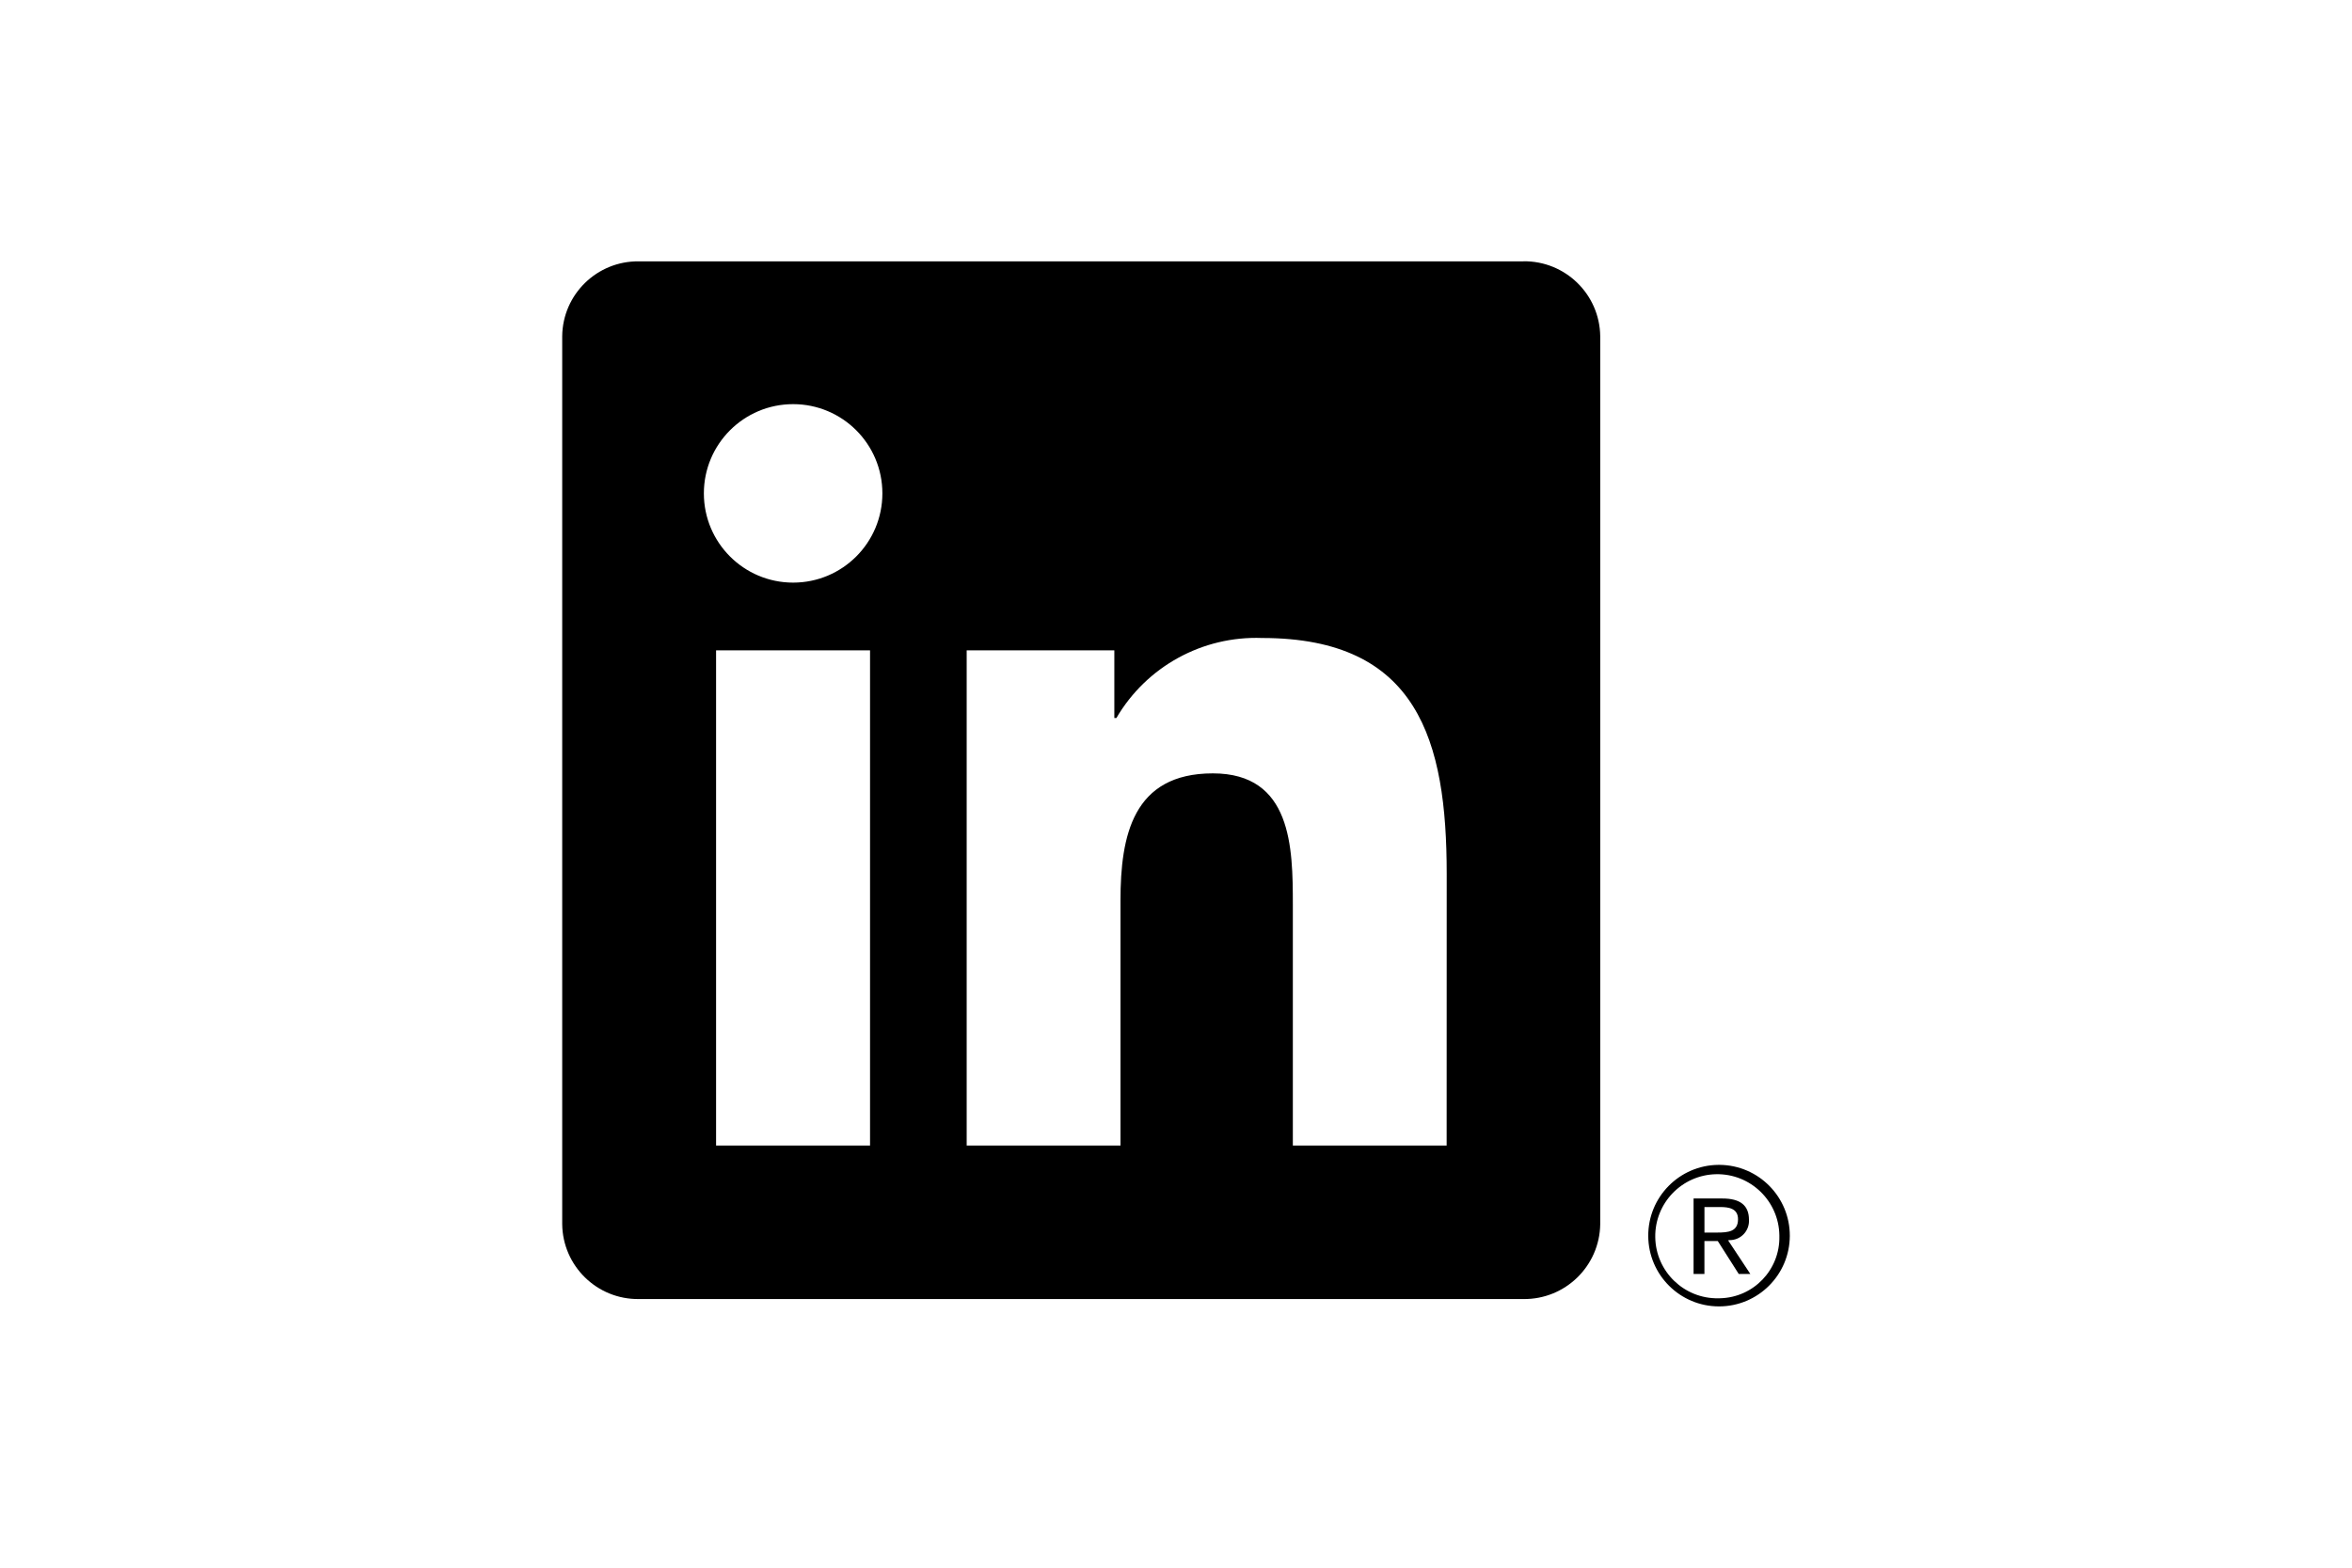
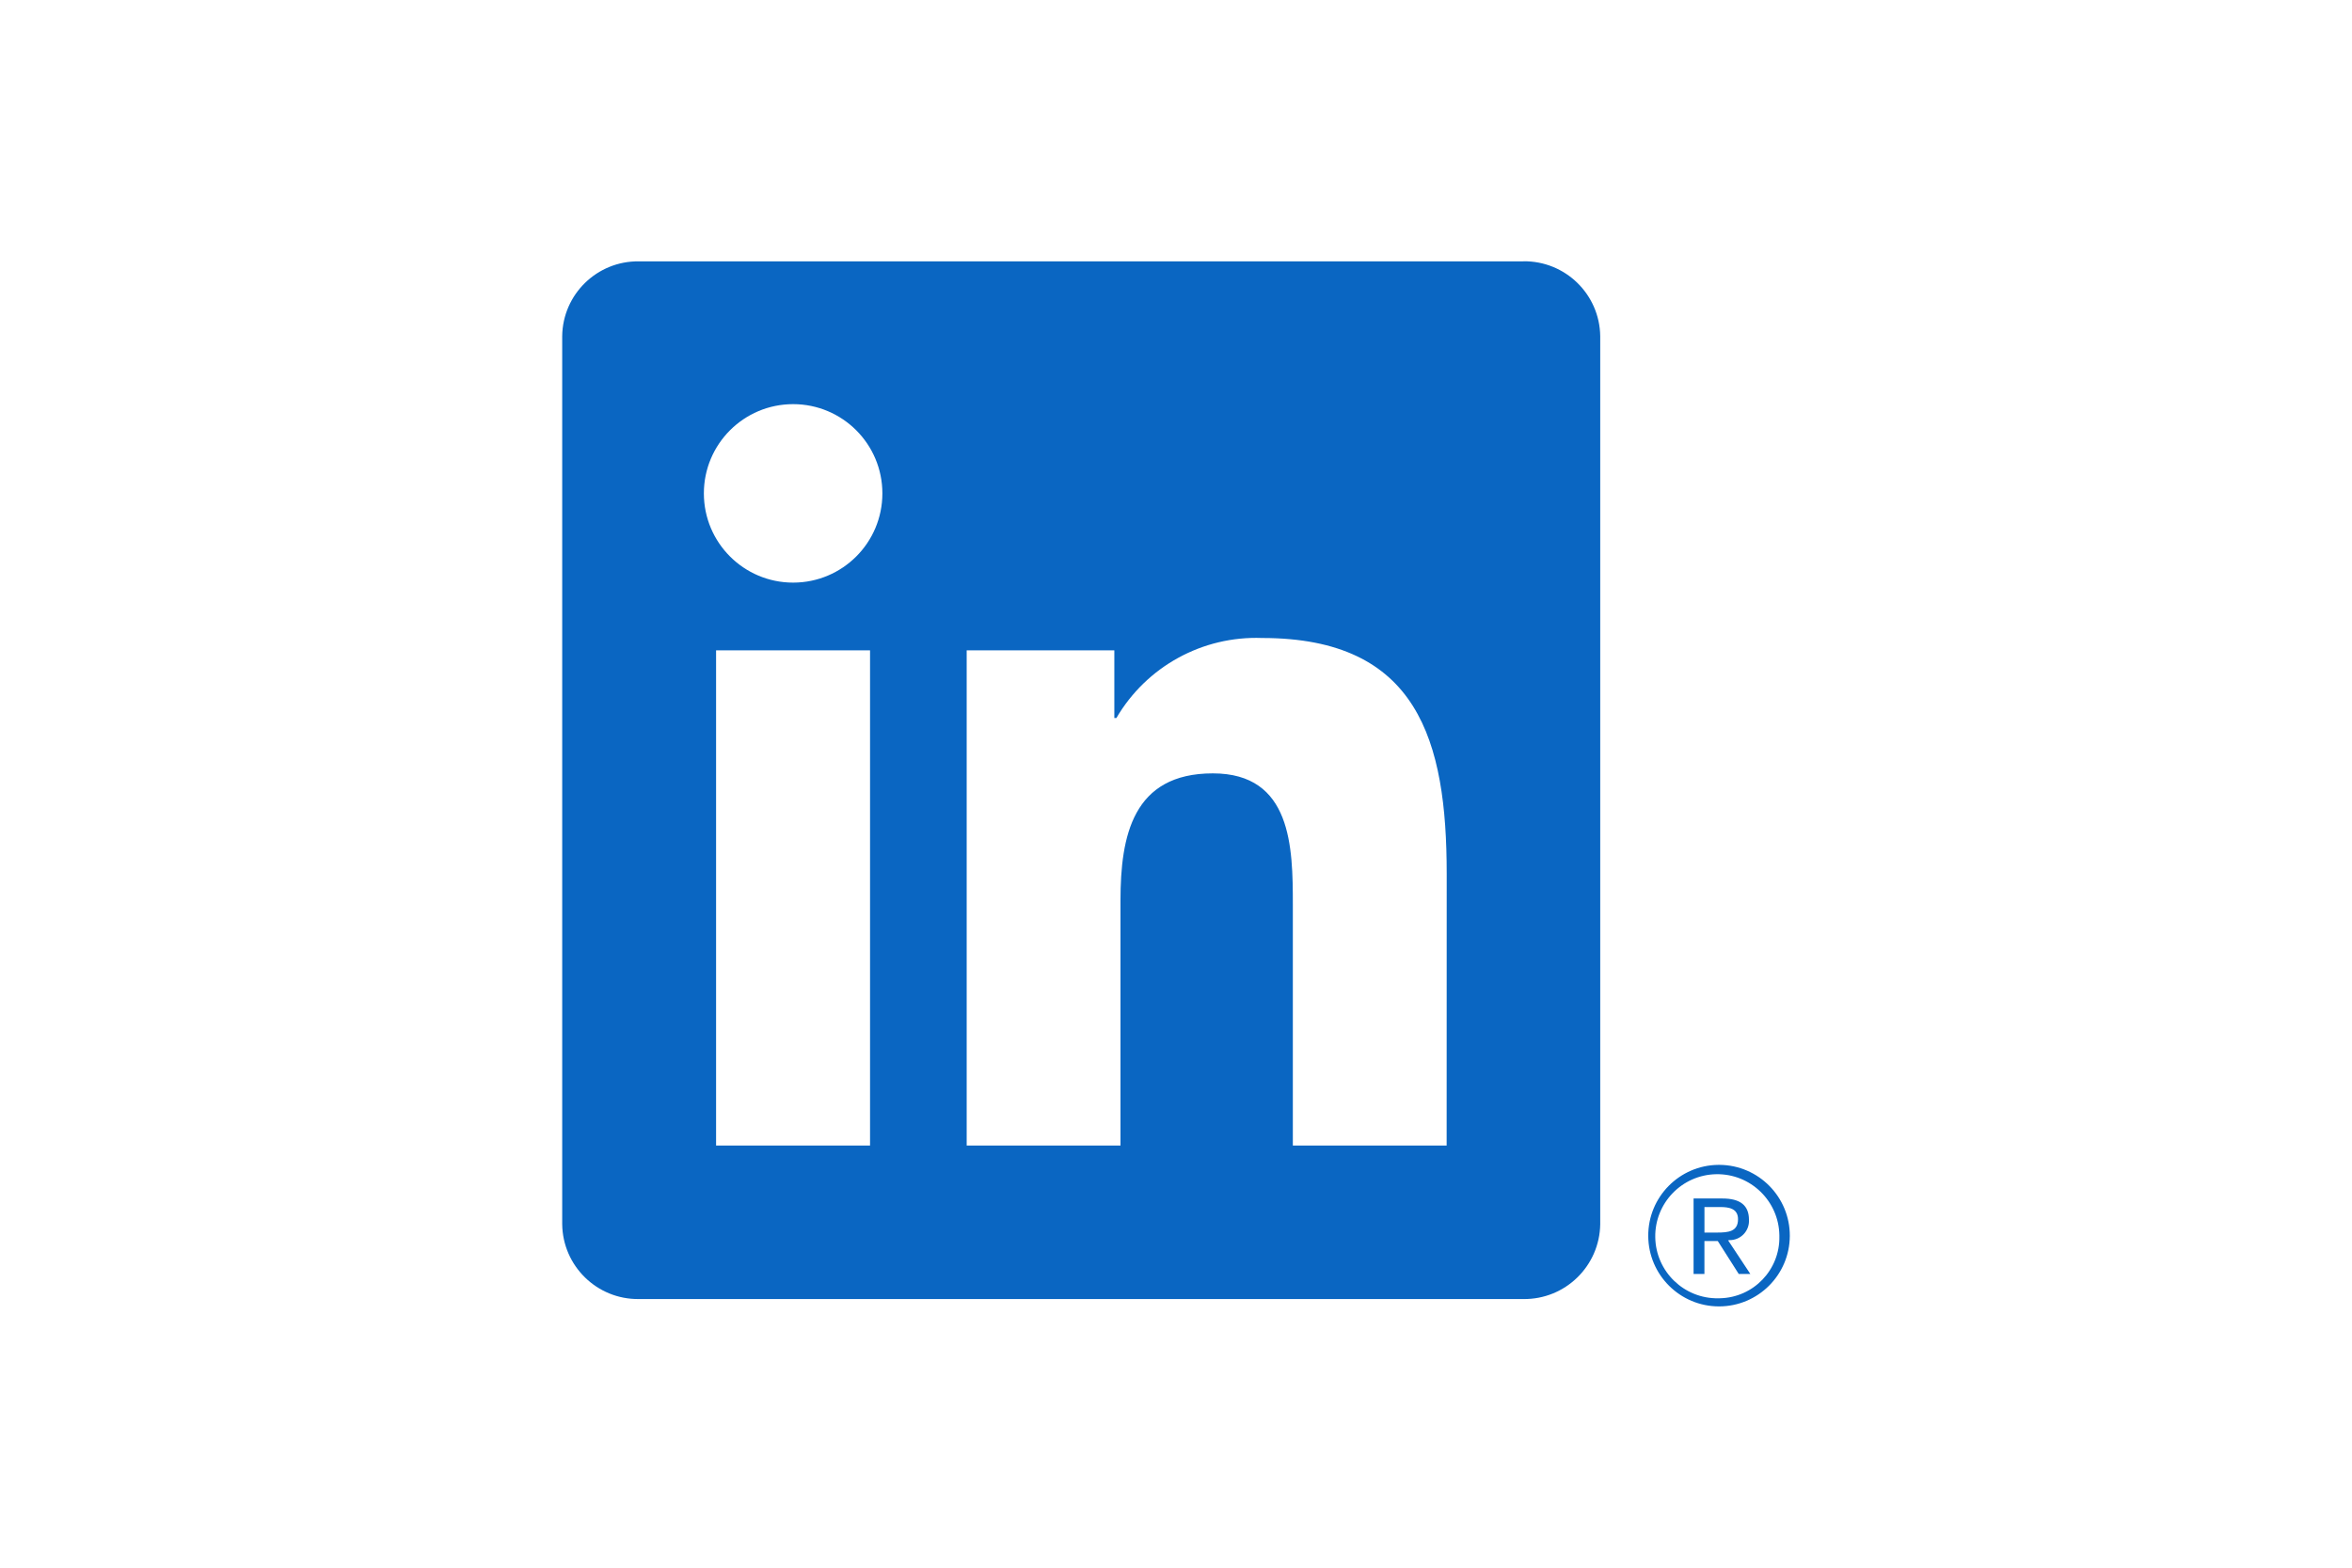
<svg xmlns="http://www.w3.org/2000/svg" height="800" width="1200" viewBox="-11.494 -16.312 99.612 97.871">
-   <path d="M72.865 61.109a1.2 1.2 0 001.21-1.269c0-.9-.543-1.33-1.657-1.33h-1.8v4.712h.677v-2.054h.832l.019.025 1.291 2.029h.724l-1.389-2.1zm-.783-.472h-.785v-1.593h.995c.514 0 1.1.084 1.1.757 0 .774-.593.836-1.314.836m-16.873-5.433h-9.6v-15.034c0-3.585-.064-8.2-4.993-8.2-5 0-5.765 3.906-5.765 7.939v15.294h-9.6v-30.916h9.216v4.225h.129a10.1 10.1 0 019.093-4.994c9.73 0 11.524 6.4 11.524 14.726zm-40.79-35.143a5.571 5.571 0 115.57-5.572 5.571 5.571 0 01-5.57 5.572m4.8 35.143h-9.61v-30.917h9.61zm40.776-55.2H4.781A4.728 4.728 0 000 4.674v55.439a4.731 4.731 0 004.781 4.675h55.21a4.741 4.741 0 004.8-4.675V4.67a4.738 4.738 0 00-4.8-4.67" />
-   <path d="M72.164 56.411a4.418 4.418 0 10.085 0h-.085m0 8.33a3.874 3.874 0 113.809-3.938v.065a3.791 3.791 0 01-3.708 3.871h-.1" />
+   <path fill="#0a66c2" d="M72.865 61.109a1.2 1.2 0 001.21-1.269c0-.9-.543-1.33-1.657-1.33h-1.8v4.712h.677v-2.054h.832l.019.025 1.291 2.029h.724l-1.389-2.1zm-.783-.472h-.785v-1.593h.995c.514 0 1.1.084 1.1.757 0 .774-.593.836-1.314.836m-16.873-5.433h-9.6v-15.034c0-3.585-.064-8.2-4.993-8.2-5 0-5.765 3.906-5.765 7.939v15.294h-9.6v-30.916h9.216v4.225h.129a10.1 10.1 0 019.093-4.994c9.73 0 11.524 6.4 11.524 14.726zm-40.79-35.143a5.571 5.571 0 115.57-5.572 5.571 5.571 0 01-5.57 5.572m4.8 35.143h-9.61v-30.917h9.61zm40.776-55.2H4.781A4.728 4.728 0 000 4.674v55.439a4.731 4.731 0 004.781 4.675h55.21a4.741 4.741 0 004.8-4.675V4.67a4.738 4.738 0 00-4.8-4.67" />
+   <path fill="#0a66c2" d="M72.164 56.411a4.418 4.418 0 10.085 0h-.085m0 8.33a3.874 3.874 0 113.809-3.938v.065a3.791 3.791 0 01-3.708 3.871h-.1" />
</svg>
